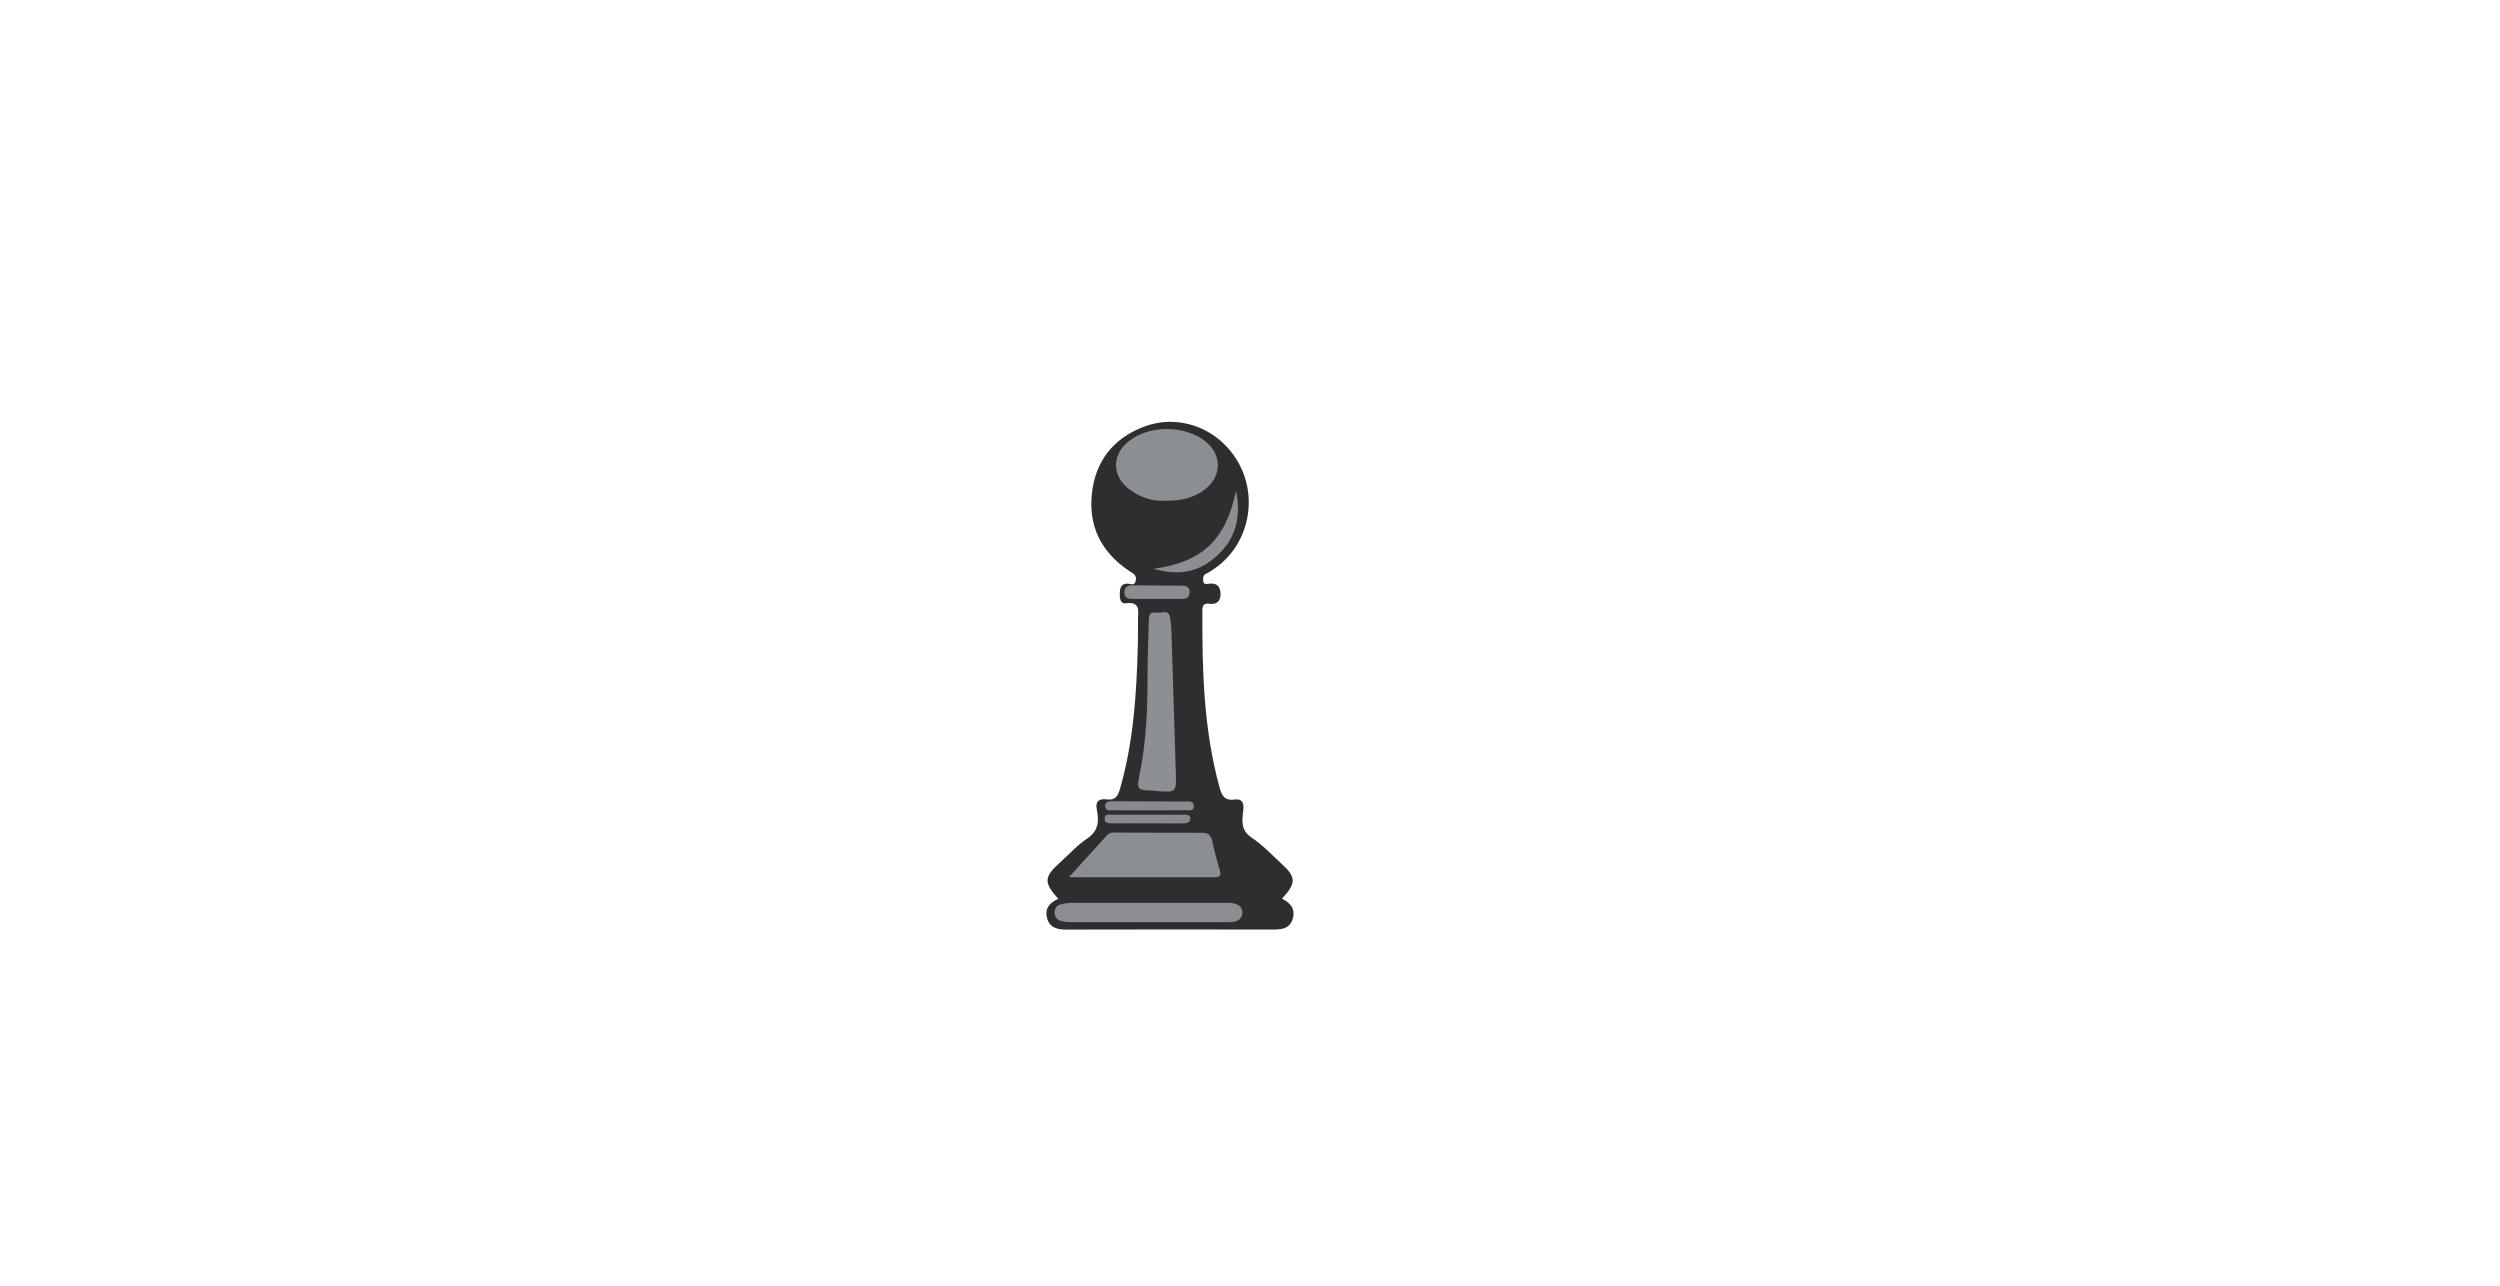
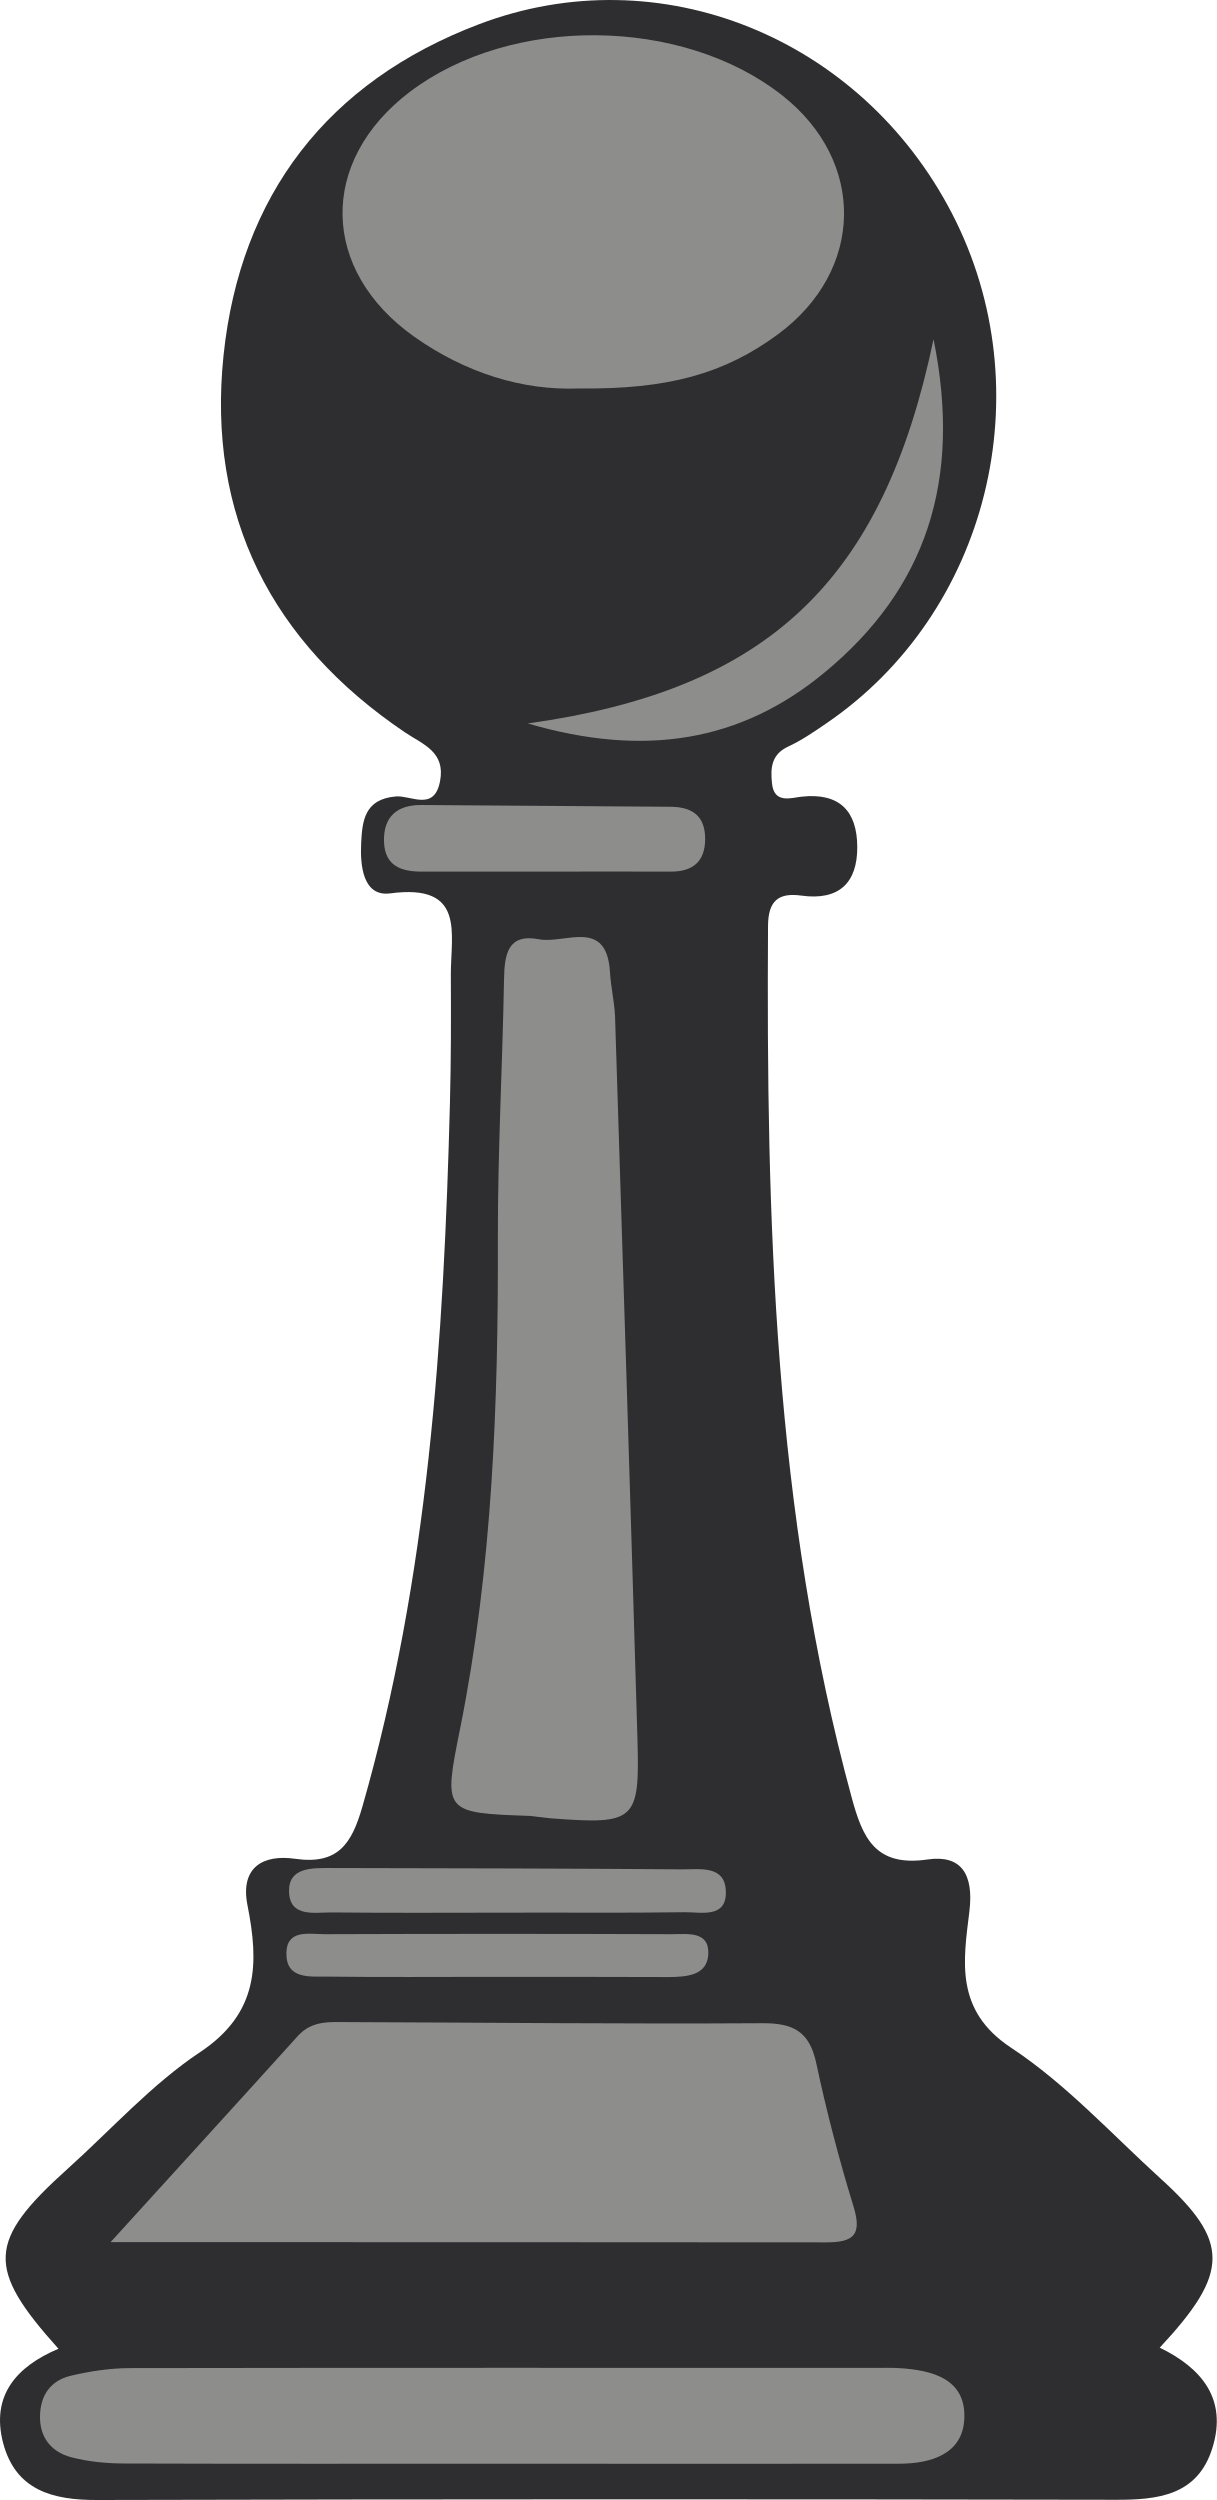
- <svg xmlns="http://www.w3.org/2000/svg" version="1.1" id="Layer_1" x="0px" y="0px" viewBox="0 0 560 288" style="enable-background:new 0 0 560 288;" xml:space="preserve">
-   <path style="fill:#2E2E30;" d="M287.16,201.3c1.92,0.93,3.08,2.35,2.4,4.55c-0.67,2.18-2.48,2.38-4.45,2.37  c-15.42-0.03-30.84-0.03-46.27,0.01c-2.05,0.01-3.73-0.44-4.3-2.6c-0.56-2.16,0.62-3.48,2.52-4.28c-3.3-3.67-3.24-4.9,0.42-8.19  c1.99-1.79,3.82-3.84,6.03-5.31c2.67-1.78,2.67-4.04,2.15-6.67c-0.35-1.76,0.74-2.33,2.17-2.12c1.96,0.28,2.57-0.7,3.05-2.35  c3.01-10.49,3.71-21.25,3.99-32.07c0.05-1.93,0.05-3.86,0.04-5.78c-0.01-1.89,0.69-4.18-2.76-3.72c-1.24,0.16-1.37-1.27-1.32-2.28  c0.05-1,0.14-2.01,1.58-2.13c0.68-0.06,1.75,0.7,2.01-0.7c0.25-1.32-0.76-1.66-1.59-2.21c-6.09-4.11-9.02-9.87-8.26-17.16  c0.76-7.28,4.74-12.45,11.62-15.06c8.24-3.13,17.38,0.61,21.52,8.61c4.17,8.06,1.67,18.18-5.74,23.21  c-0.55,0.38-1.11,0.76-1.71,1.04c-0.78,0.36-0.81,0.99-0.74,1.67c0.09,0.95,0.88,0.66,1.35,0.61c1.75-0.19,2.52,0.68,2.53,2.28  c0.01,1.65-0.84,2.46-2.55,2.22c-1.03-0.14-1.5,0.23-1.51,1.37c-0.08,13.34,0.26,26.64,3.8,39.64c0.5,1.85,1.07,3.19,3.46,2.84  c1.52-0.22,2.11,0.65,1.9,2.37c-0.27,2.22-0.68,4.49,1.89,6.19c2.49,1.64,4.57,3.92,6.8,5.95  C290.36,196.47,290.35,197.88,287.16,201.3z" />
-   <path style="fill:#8B8E93;" d="M260.72,112.17c-2.54,0.1-5.13-0.7-7.47-2.35c-4.27-3.02-4.37-7.98-0.21-11.14  c4.61-3.5,12.4-3.43,16.95,0.16c3.82,3.01,3.73,7.96-0.19,10.86C267.36,111.5,264.8,112.22,260.72,112.17z" />
-   <path style="fill:#8B8E93;" d="M239.43,196.5c3.16-3.48,5.85-6.42,8.52-9.38c0.66-0.73,1.49-0.63,2.32-0.63  c6.27,0.02,12.54,0.09,18.8,0.05c1.4-0.01,2.15,0.36,2.46,1.8c0.47,2.2,1.04,4.39,1.7,6.54c0.4,1.3-0.01,1.63-1.24,1.63  C261.39,196.5,250.79,196.5,239.43,196.5z" />
-   <path style="fill:#8C8F94;" d="M258.53,177.11c-3.97-0.14-3.97-0.14-3.19-4.01c1.47-7.35,1.73-14.78,1.71-22.24  c-0.01-3.93,0.21-7.87,0.28-11.8c0.02-1.14,0.16-2.11,1.6-1.83c1.17,0.22,3.08-0.99,3.22,1.5c0.04,0.67,0.2,1.33,0.23,1.99  c0.35,10.97,0.7,21.93,1.02,32.9c0.11,3.73-0.1,3.89-3.92,3.6C259.05,177.18,258.64,177.12,258.53,177.11z" />
-   <path style="fill:#8B8E93;" d="M257.19,206.58c-5.7,0-11.4,0.01-17.1-0.01c-0.83,0-1.68-0.08-2.47-0.29  c-0.87-0.24-1.41-0.87-1.4-1.85c0.01-0.96,0.48-1.63,1.39-1.85c0.89-0.21,1.81-0.35,2.72-0.35c11.32-0.02,22.63-0.01,33.95-0.01  c0.34,0,0.67-0.01,1.01,0.01c1.53,0.09,3.06,0.49,2.98,2.3c-0.07,1.62-1.53,2.05-2.98,2.05  C269.26,206.59,263.22,206.58,257.19,206.58z" />
-   <path style="fill:#8B8E93;" d="M276.87,109.93c1.31,6.47-0.37,11.35-4.92,15.13c-3.84,3.2-8.24,3.9-13.54,2.35  C269.32,125.89,274.56,120.97,276.87,109.93z" />
-   <path style="fill:#898C90;" d="M259.11,134.15c-1.84,0-3.68,0-5.52,0c-0.93,0-1.68-0.25-1.72-1.35c-0.04-1.15,0.6-1.69,1.7-1.68  c3.77,0.02,7.53,0.06,11.3,0.08c1,0,1.61,0.39,1.61,1.46c0,1.05-0.58,1.5-1.59,1.49C262.96,134.14,261.04,134.15,259.11,134.15z" />
-   <path style="fill:#888A90;" d="M257.53,181.51c-2.67,0-5.34,0.02-8.01-0.01c-0.78-0.01-1.93,0.25-1.97-0.93  c-0.04-1.13,1.05-1.09,1.88-1.09c5.34,0.01,10.68,0.02,16.03,0.06c0.8,0,1.91-0.18,1.96,0.97c0.06,1.28-1.12,0.97-1.88,0.98  C262.87,181.53,260.2,181.5,257.53,181.51z" />
-   <path style="fill:#86898E;" d="M256.83,184.43c-2.51,0-5.02,0.02-7.52-0.01c-0.8-0.01-1.9,0.14-1.88-1.07  c0.01-1.1,1.05-0.86,1.74-0.86c5.27-0.02,10.53-0.02,15.8,0c0.71,0,1.73-0.16,1.65,0.95c-0.07,0.93-0.99,0.99-1.76,1  C262.18,184.43,259.5,184.43,256.83,184.43z" />
+ <svg xmlns="http://www.w3.org/2000/svg" version="1.1" id="Layer_1" x="0px" y="0px" viewBox="0 0 55.356 113.733" xml:space="preserve" width="55.356" height="113.733">
+   <defs id="defs5798" />
+   <path style="fill:#2e2e30" d="m 52.76,106.803 c 1.92,0.93 3.08,2.35 2.4,4.55 -0.67,2.18 -2.48,2.38 -4.45,2.37 -15.42,-0.03 -30.84,-0.03 -46.27,0.01 -2.05,0.01 -3.73,-0.44 -4.3,-2.6 -0.56,-2.16 0.62,-3.48 2.52,-4.28 -3.3,-3.67 -3.24,-4.9 0.42,-8.19 1.99,-1.79 3.82,-3.84 6.03,-5.31 2.67,-1.78 2.67,-4.04 2.15,-6.67 -0.35,-1.76 0.74,-2.33 2.17,-2.12 1.96,0.28 2.57,-0.7 3.05,-2.35 3.01,-10.49 3.71,-21.25 3.99,-32.07 0.05,-1.93 0.05,-3.86 0.04,-5.78 -0.01,-1.89 0.69,-4.18 -2.76,-3.72 -1.24,0.16 -1.37,-1.27 -1.32,-2.28 0.05,-1 0.14,-2.01 1.58,-2.13 0.68,-0.06 1.75,0.7 2.01,-0.7 0.25,-1.32 -0.76,-1.66 -1.59,-2.21 -6.09,-4.11 -9.02,-9.87 -8.26,-17.16 0.76,-7.28 4.74,-12.45 11.62,-15.06 8.24,-3.13 17.38,0.61 21.52,8.61 4.17,8.06 1.67,18.18 -5.74,23.21 -0.55,0.38 -1.11,0.76 -1.71,1.04 -0.78,0.36 -0.81,0.99 -0.74,1.67 0.09,0.95 0.88,0.66 1.35,0.61 1.75,-0.19 2.52,0.68 2.53,2.28 0.01,1.65 -0.84,2.46 -2.55,2.22 -1.03,-0.14 -1.5,0.23 -1.51,1.37 -0.08,13.34 0.26,26.64 3.8,39.64 0.5,1.85 1.07,3.19 3.46,2.84 1.52,-0.22 2.11,0.65 1.9,2.37 -0.27,2.22 -0.68,4.49 1.89,6.19 2.49,1.64 4.57,3.92 6.8,5.95 3.17,2.87 3.16,4.28 -0.03,7.7 z" id="path5777" />
+   <g id="g6353" style="opacity:0.456" transform="translate(-234.4002,-94.49742)">
+     <path id="path5779" d="m 260.72,112.17 c -2.54,0.1 -5.13,-0.7 -7.47,-2.35 -4.27,-3.02 -4.37,-7.98 -0.21,-11.14 4.61,-3.5 12.4,-3.43 16.95,0.16 3.82,3.01 3.73,7.96 -0.19,10.86 -2.44,1.8 -5,2.52 -9.08,2.47 z" style="fill:#fffffa;fill-opacity:1" />
+     <path id="path5781" d="m 239.43,196.5 c 3.16,-3.48 5.85,-6.42 8.52,-9.38 0.66,-0.73 1.49,-0.63 2.32,-0.63 6.27,0.02 12.54,0.09 18.8,0.05 1.4,-0.01 2.15,0.36 2.46,1.8 0.47,2.2 1.04,4.39 1.7,6.54 0.4,1.3 -0.01,1.63 -1.24,1.63 -10.6,-0.01 -21.2,-0.01 -32.56,-0.01 z" style="fill:#fffffa;fill-opacity:1" />
+     <path id="path5783" d="m 258.53,177.11 c -3.97,-0.14 -3.97,-0.14 -3.19,-4.01 1.47,-7.35 1.73,-14.78 1.71,-22.24 -0.01,-3.93 0.21,-7.87 0.28,-11.8 0.02,-1.14 0.16,-2.11 1.6,-1.83 1.17,0.22 3.08,-0.99 3.22,1.5 0.04,0.67 0.2,1.33 0.23,1.99 0.35,10.97 0.7,21.93 1.02,32.9 0.11,3.73 -0.1,3.89 -3.92,3.6 -0.43,-0.04 -0.84,-0.1 -0.95,-0.11 z" style="fill:#fffffa;fill-opacity:1" />
+     <path id="path5785" d="m 257.19,206.58 c -5.7,0 -11.4,0.01 -17.1,-0.01 -0.83,0 -1.68,-0.08 -2.47,-0.29 -0.87,-0.24 -1.41,-0.87 -1.4,-1.85 0.01,-0.96 0.48,-1.63 1.39,-1.85 0.89,-0.21 1.81,-0.35 2.72,-0.35 11.32,-0.02 22.63,-0.01 33.95,-0.01 0.34,0 0.67,-0.01 1.01,0.01 1.53,0.09 3.06,0.49 2.98,2.3 -0.07,1.62 -1.53,2.05 -2.98,2.05 -6.03,0.01 -12.07,0 -18.1,0 z" style="fill:#fffffa;fill-opacity:1" />
+     <path id="path5787" d="m 276.87,109.93 c 1.31,6.47 -0.37,11.35 -4.92,15.13 -3.84,3.2 -8.24,3.9 -13.54,2.35 10.91,-1.52 16.15,-6.44 18.46,-17.48 z" style="fill:#fffffa;fill-opacity:1" />
+     <path id="path5789" d="m 259.11,134.15 c -1.84,0 -3.68,0 -5.52,0 -0.93,0 -1.68,-0.25 -1.72,-1.35 -0.04,-1.15 0.6,-1.69 1.7,-1.68 3.77,0.02 7.53,0.06 11.3,0.08 1,0 1.61,0.39 1.61,1.46 0,1.05 -0.58,1.5 -1.59,1.49 -1.93,-0.01 -3.85,0 -5.78,0 z" style="fill:#fffffa;fill-opacity:1" />
+     <path id="path5791" d="m 257.53,181.51 c -2.67,0 -5.34,0.02 -8.01,-0.01 -0.78,-0.01 -1.93,0.25 -1.97,-0.93 -0.04,-1.13 1.05,-1.09 1.88,-1.09 5.34,0.01 10.68,0.02 16.03,0.06 0.8,0 1.91,-0.18 1.96,0.97 0.06,1.28 -1.12,0.97 -1.88,0.98 -2.67,0.04 -5.34,0.01 -8.01,0.02 z" style="fill:#fffffa;fill-opacity:1" />
+     <path id="path5793" d="m 256.83,184.43 c -2.51,0 -5.02,0.02 -7.52,-0.01 -0.8,-0.01 -1.9,0.14 -1.88,-1.07 0.01,-1.1 1.05,-0.86 1.74,-0.86 5.27,-0.02 10.53,-0.02 15.8,0 0.71,0 1.73,-0.16 1.65,0.95 -0.07,0.93 -0.99,0.99 -1.76,1 -2.68,-0.01 -5.36,-0.01 -8.03,-0.01 z" style="fill:#fffffa;fill-opacity:1" />
+   </g>
</svg>
